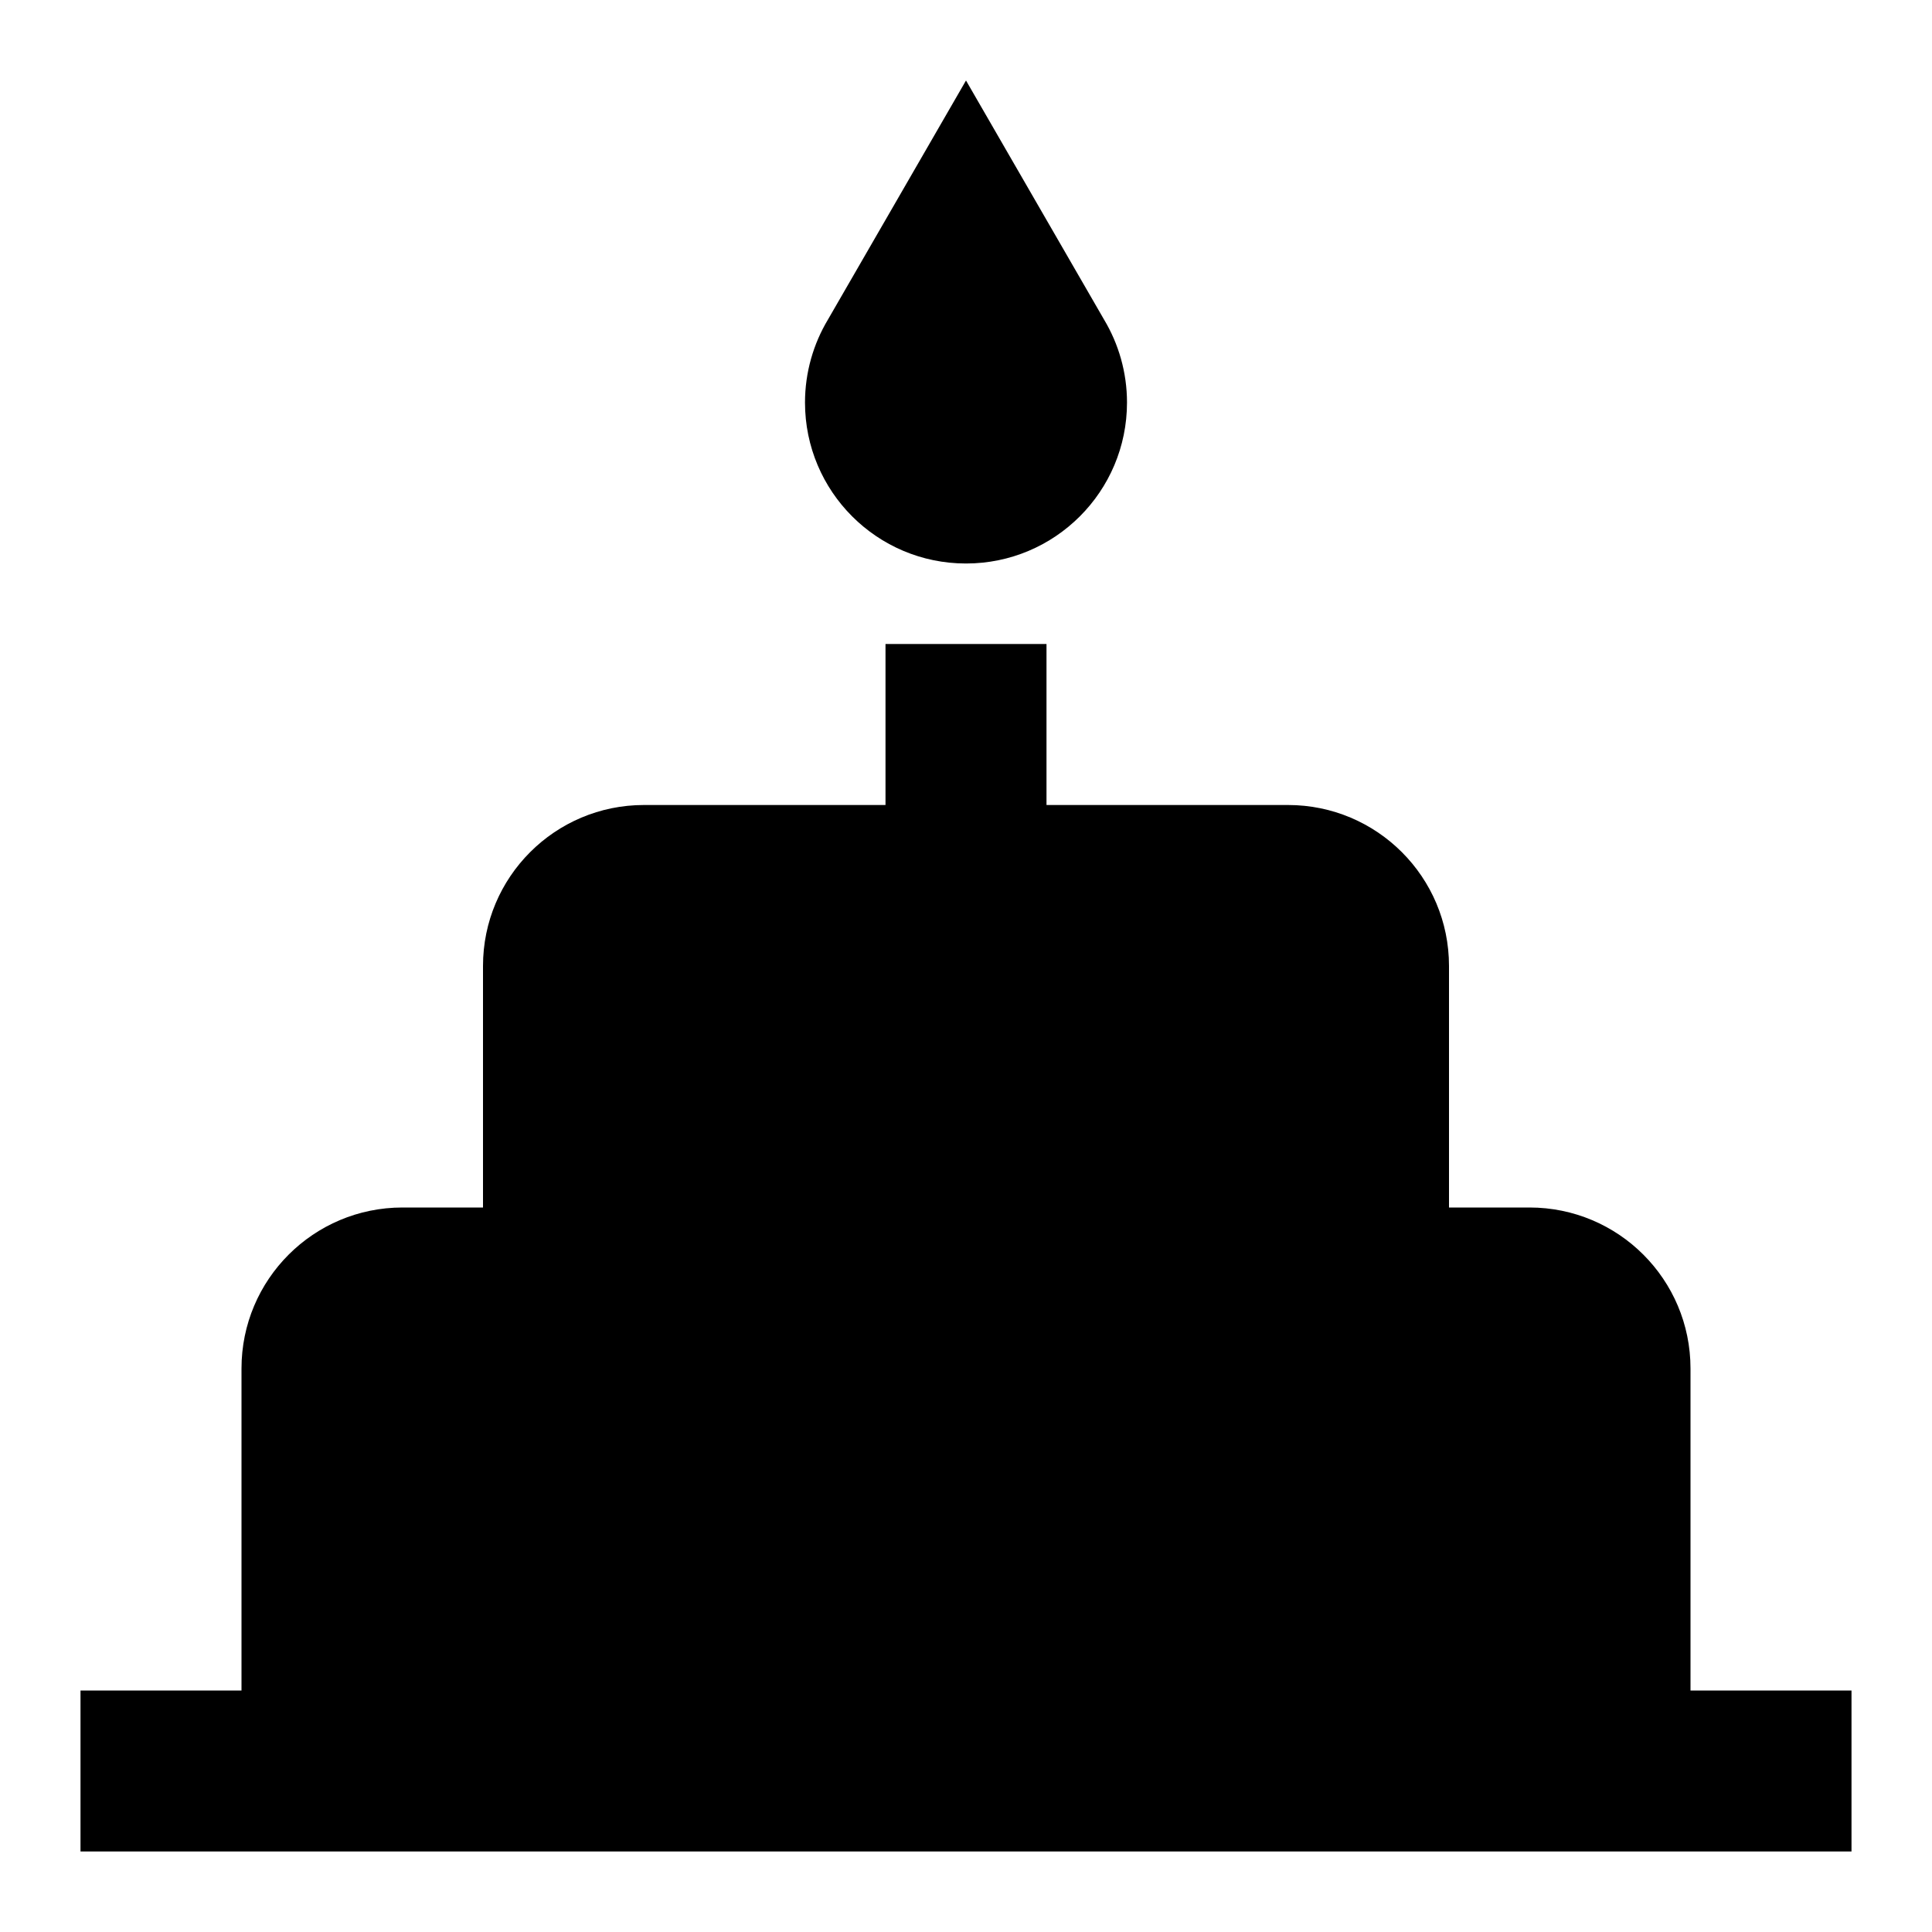
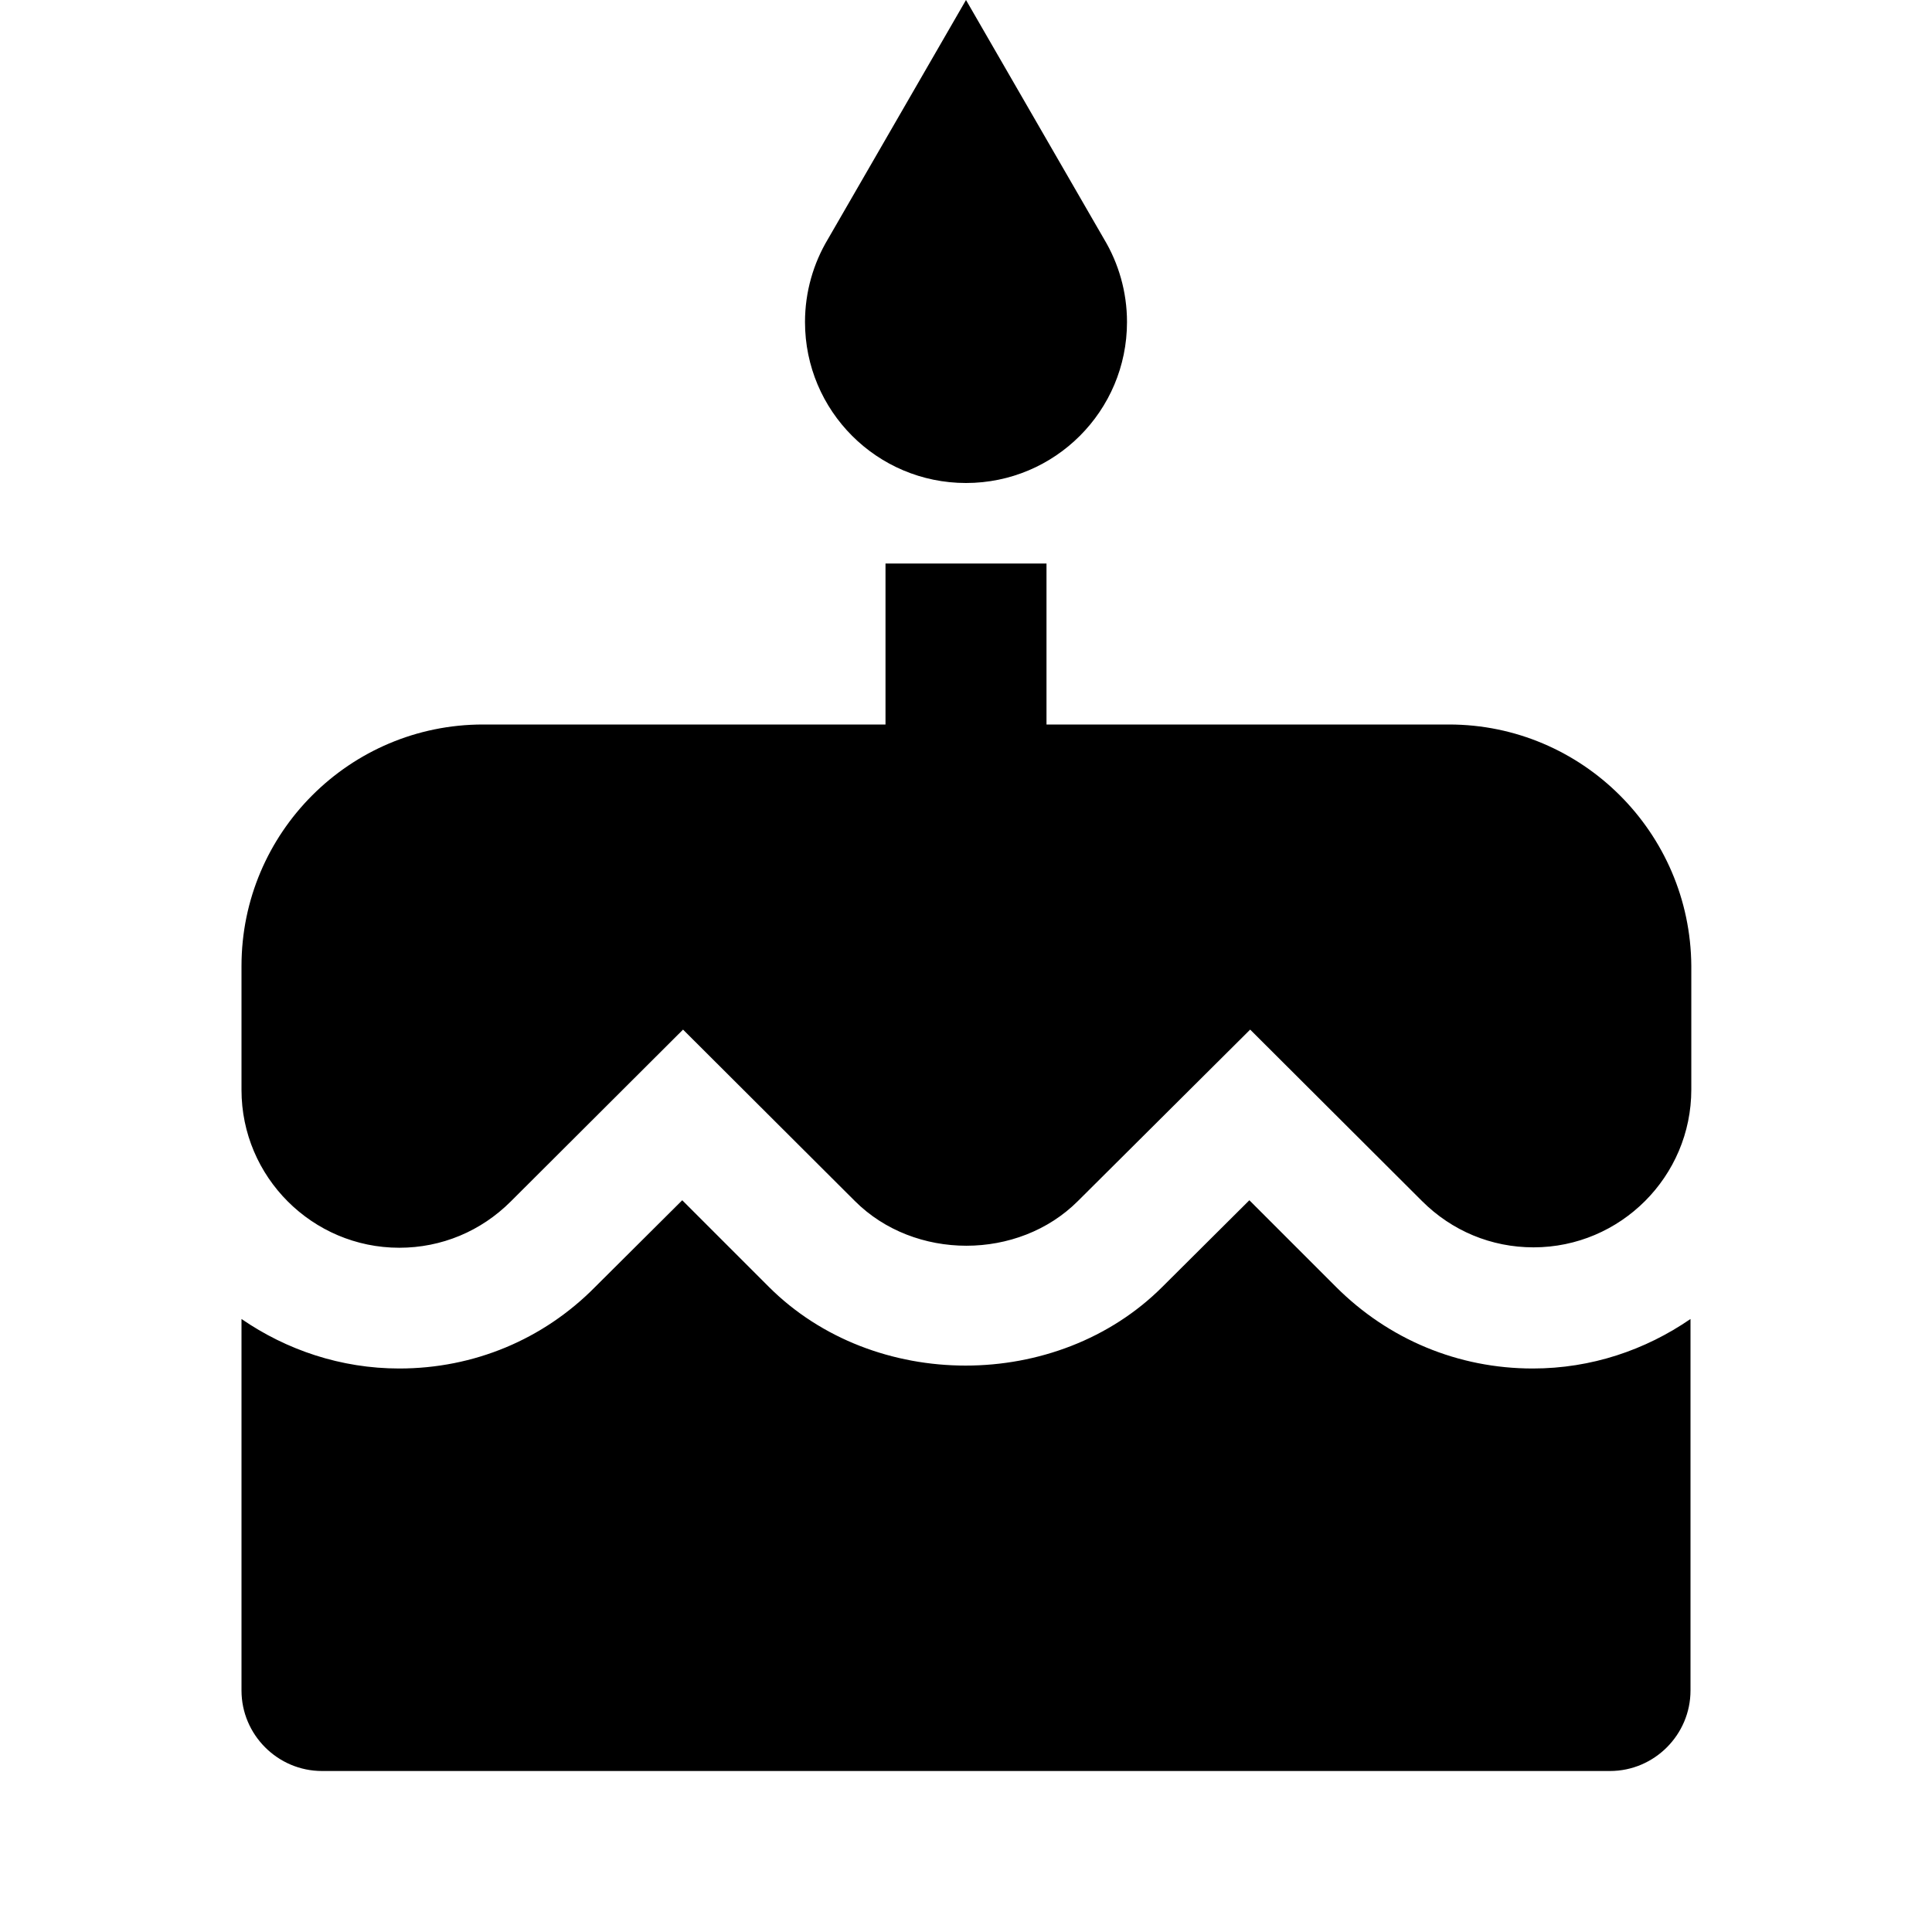
<svg xmlns="http://www.w3.org/2000/svg" width="48" height="48" viewBox="0 0 48 48">
-   <path d="M24 14c2.21 0 4-1.79 4-4 0-.75-.21-1.46-.57-2.06l-3.43-5.94-3.43 5.94c-.36.6-.57 1.31-.57 2.06 0 2.21 1.79 4 4 4zm18 28v-8c0-2.21-1.79-4-4-4h-2v-6c0-2.21-1.79-4-4-4h-6v-4h-4v4h-6c-2.21 0-4 1.79-4 4v6h-2c-2.21 0-4 1.79-4 4v8h-4v4h44v-4h-4z" />
-   <path d="M0 0h48v48h-48z" fill="none" />
+   <path d="M0 0h48v48H0z" fill="none" />
+   <path d="M24 12c2.21 0 4-1.79 4-4 0-.75-.21-1.46-.57-2.06L24 0l-3.43 5.94C20.21 6.54 20 7.25 20 8c0 2.21 1.79 4 4 4zm9.19 19.97l-2.15-2.15-2.16 2.15c-2.61 2.61-7.17 2.61-9.78 0l-2.15-2.15-2.16 2.15C13.5 33.28 11.77 34 9.92 34c-1.45 0-2.8-.46-3.92-1.23V42c0 1.1.9 2 2 2h32c1.1 0 2-.9 2-2v-9.23c-1.12.77-2.46 1.23-3.92 1.23-1.85 0-3.58-.72-4.89-2.03zM36 18H26v-4h-4v4H12c-3.31 0-6 2.69-6 6v3.08C6 29.24 7.76 31 9.92 31c1.05 0 2.03-.41 2.77-1.15l4.28-4.27 4.27 4.26c1.48 1.48 4.06 1.48 5.54 0l4.28-4.26 4.27 4.26c.74.74 1.72 1.15 2.77 1.15 2.16 0 3.92-1.76 3.92-3.92V24c-.02-3.31-2.71-6-6.02-6z" />
</svg>
